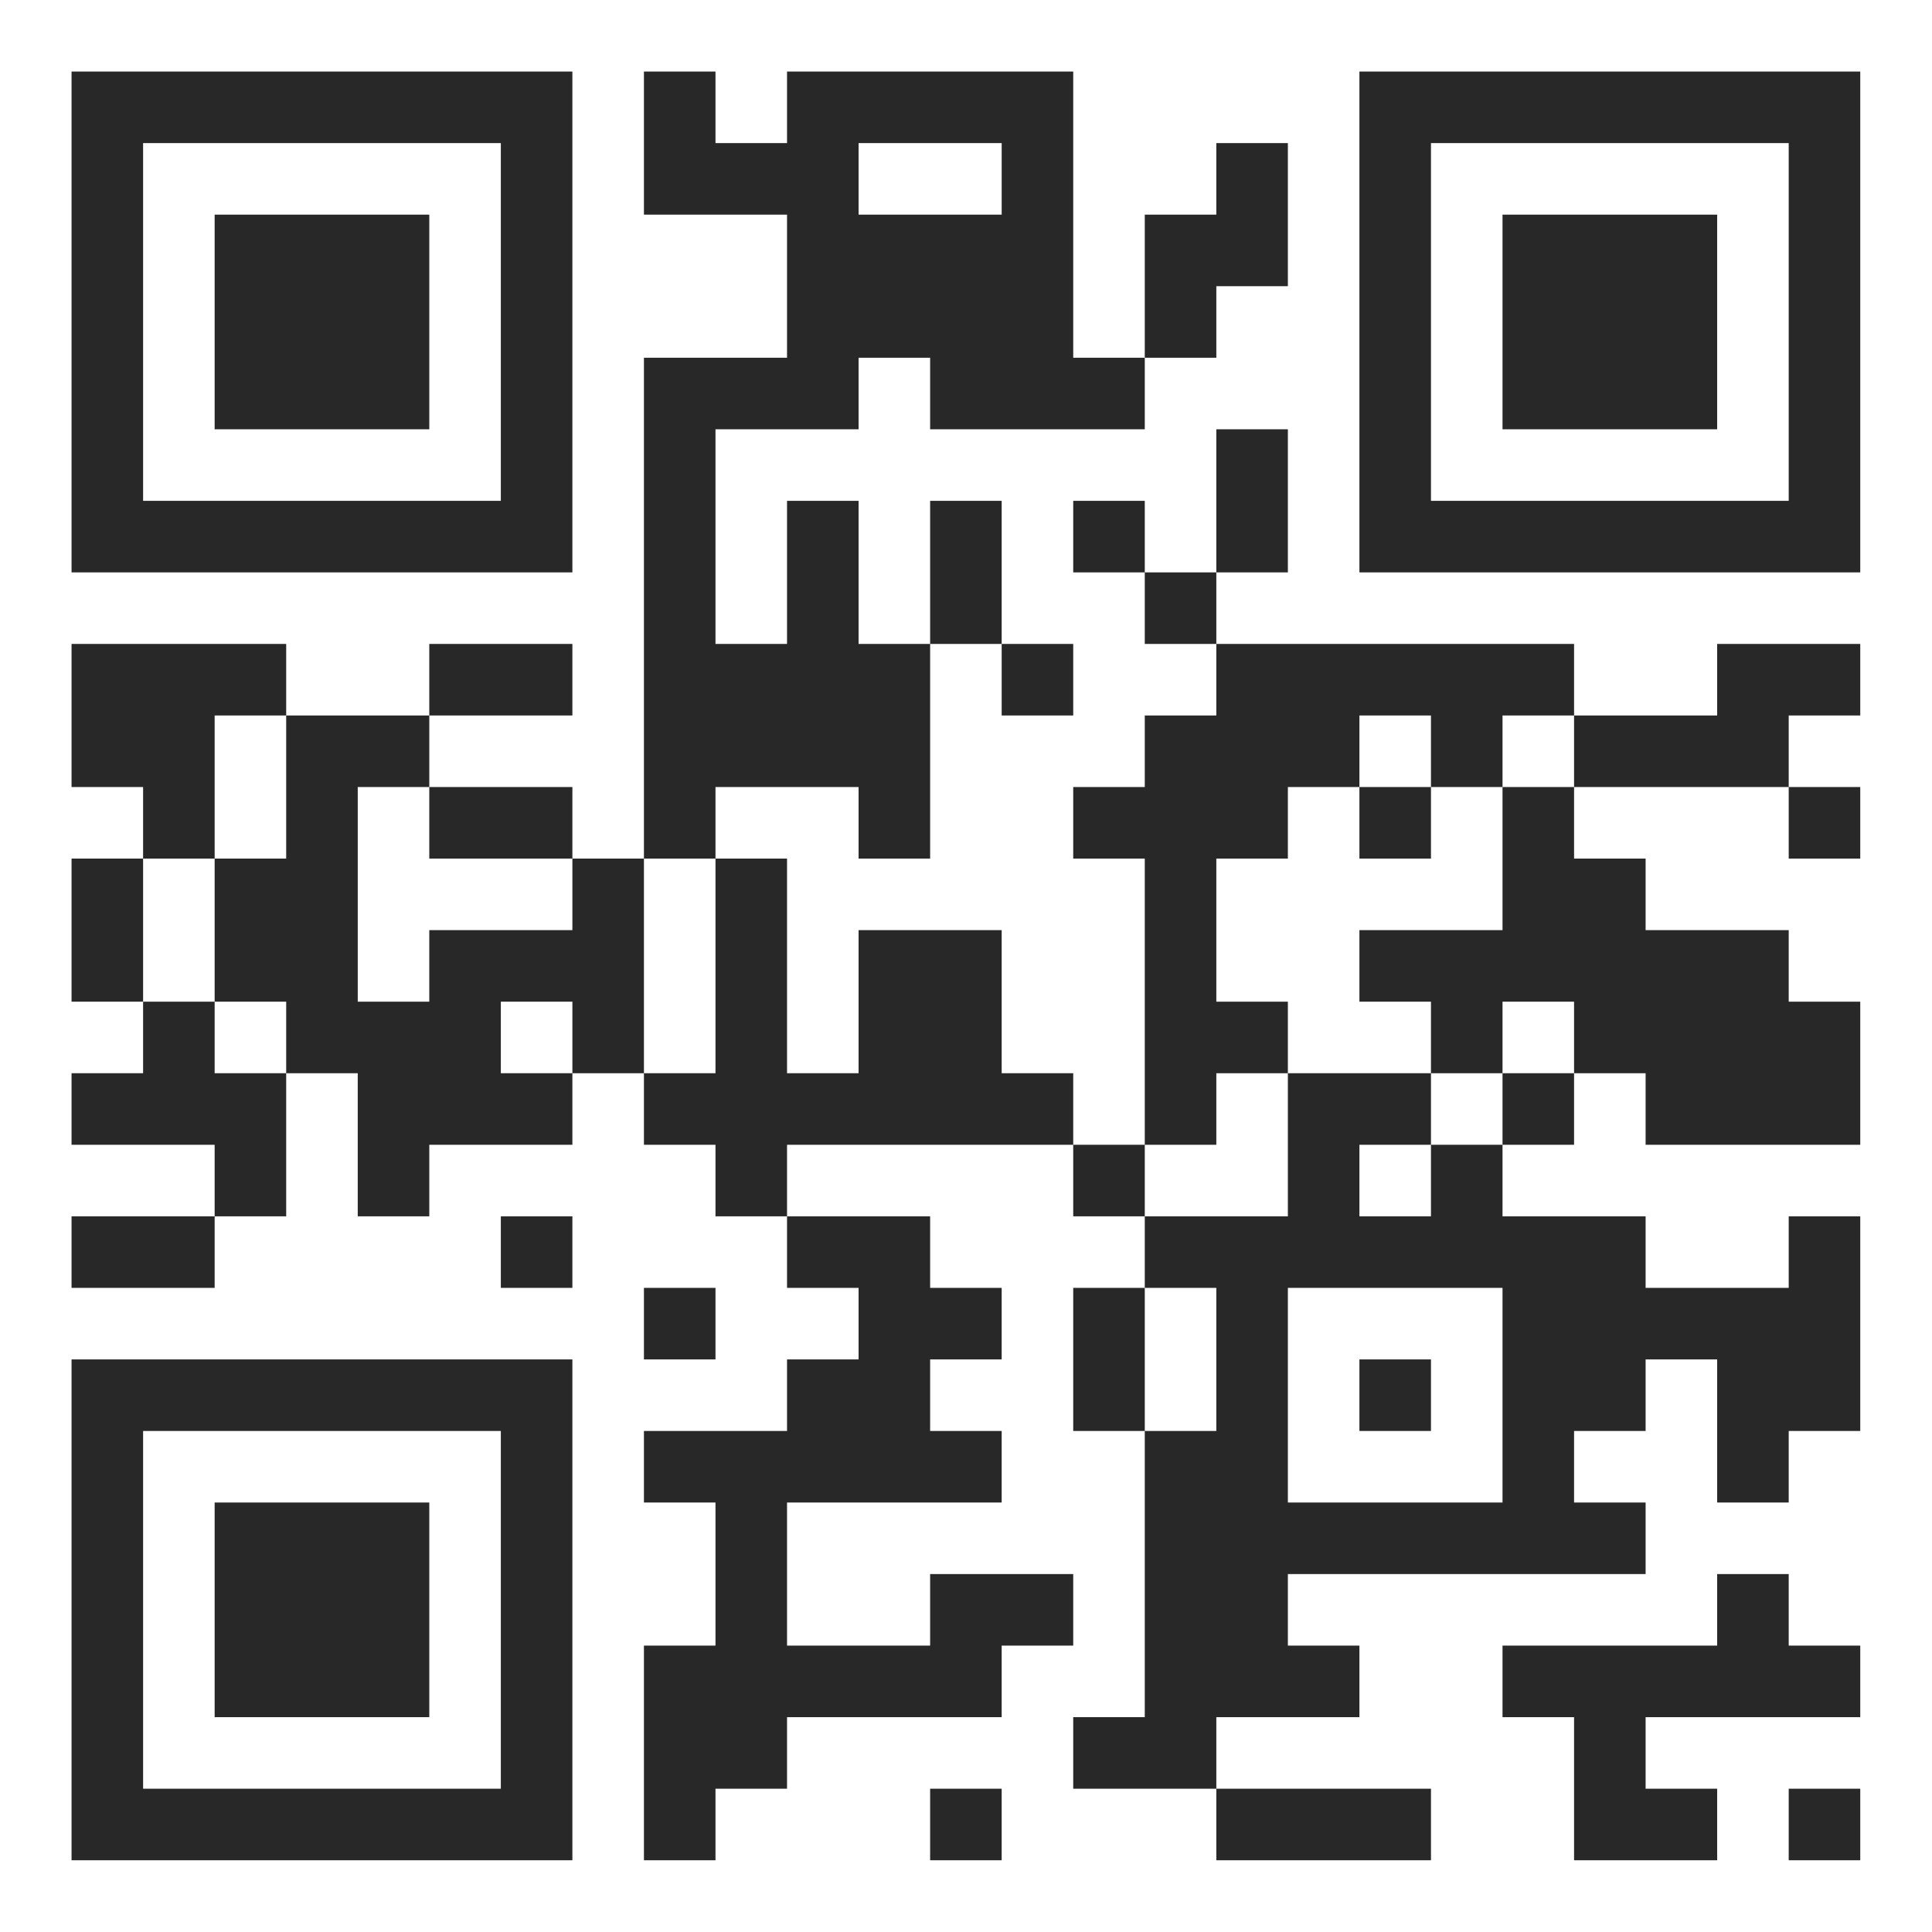
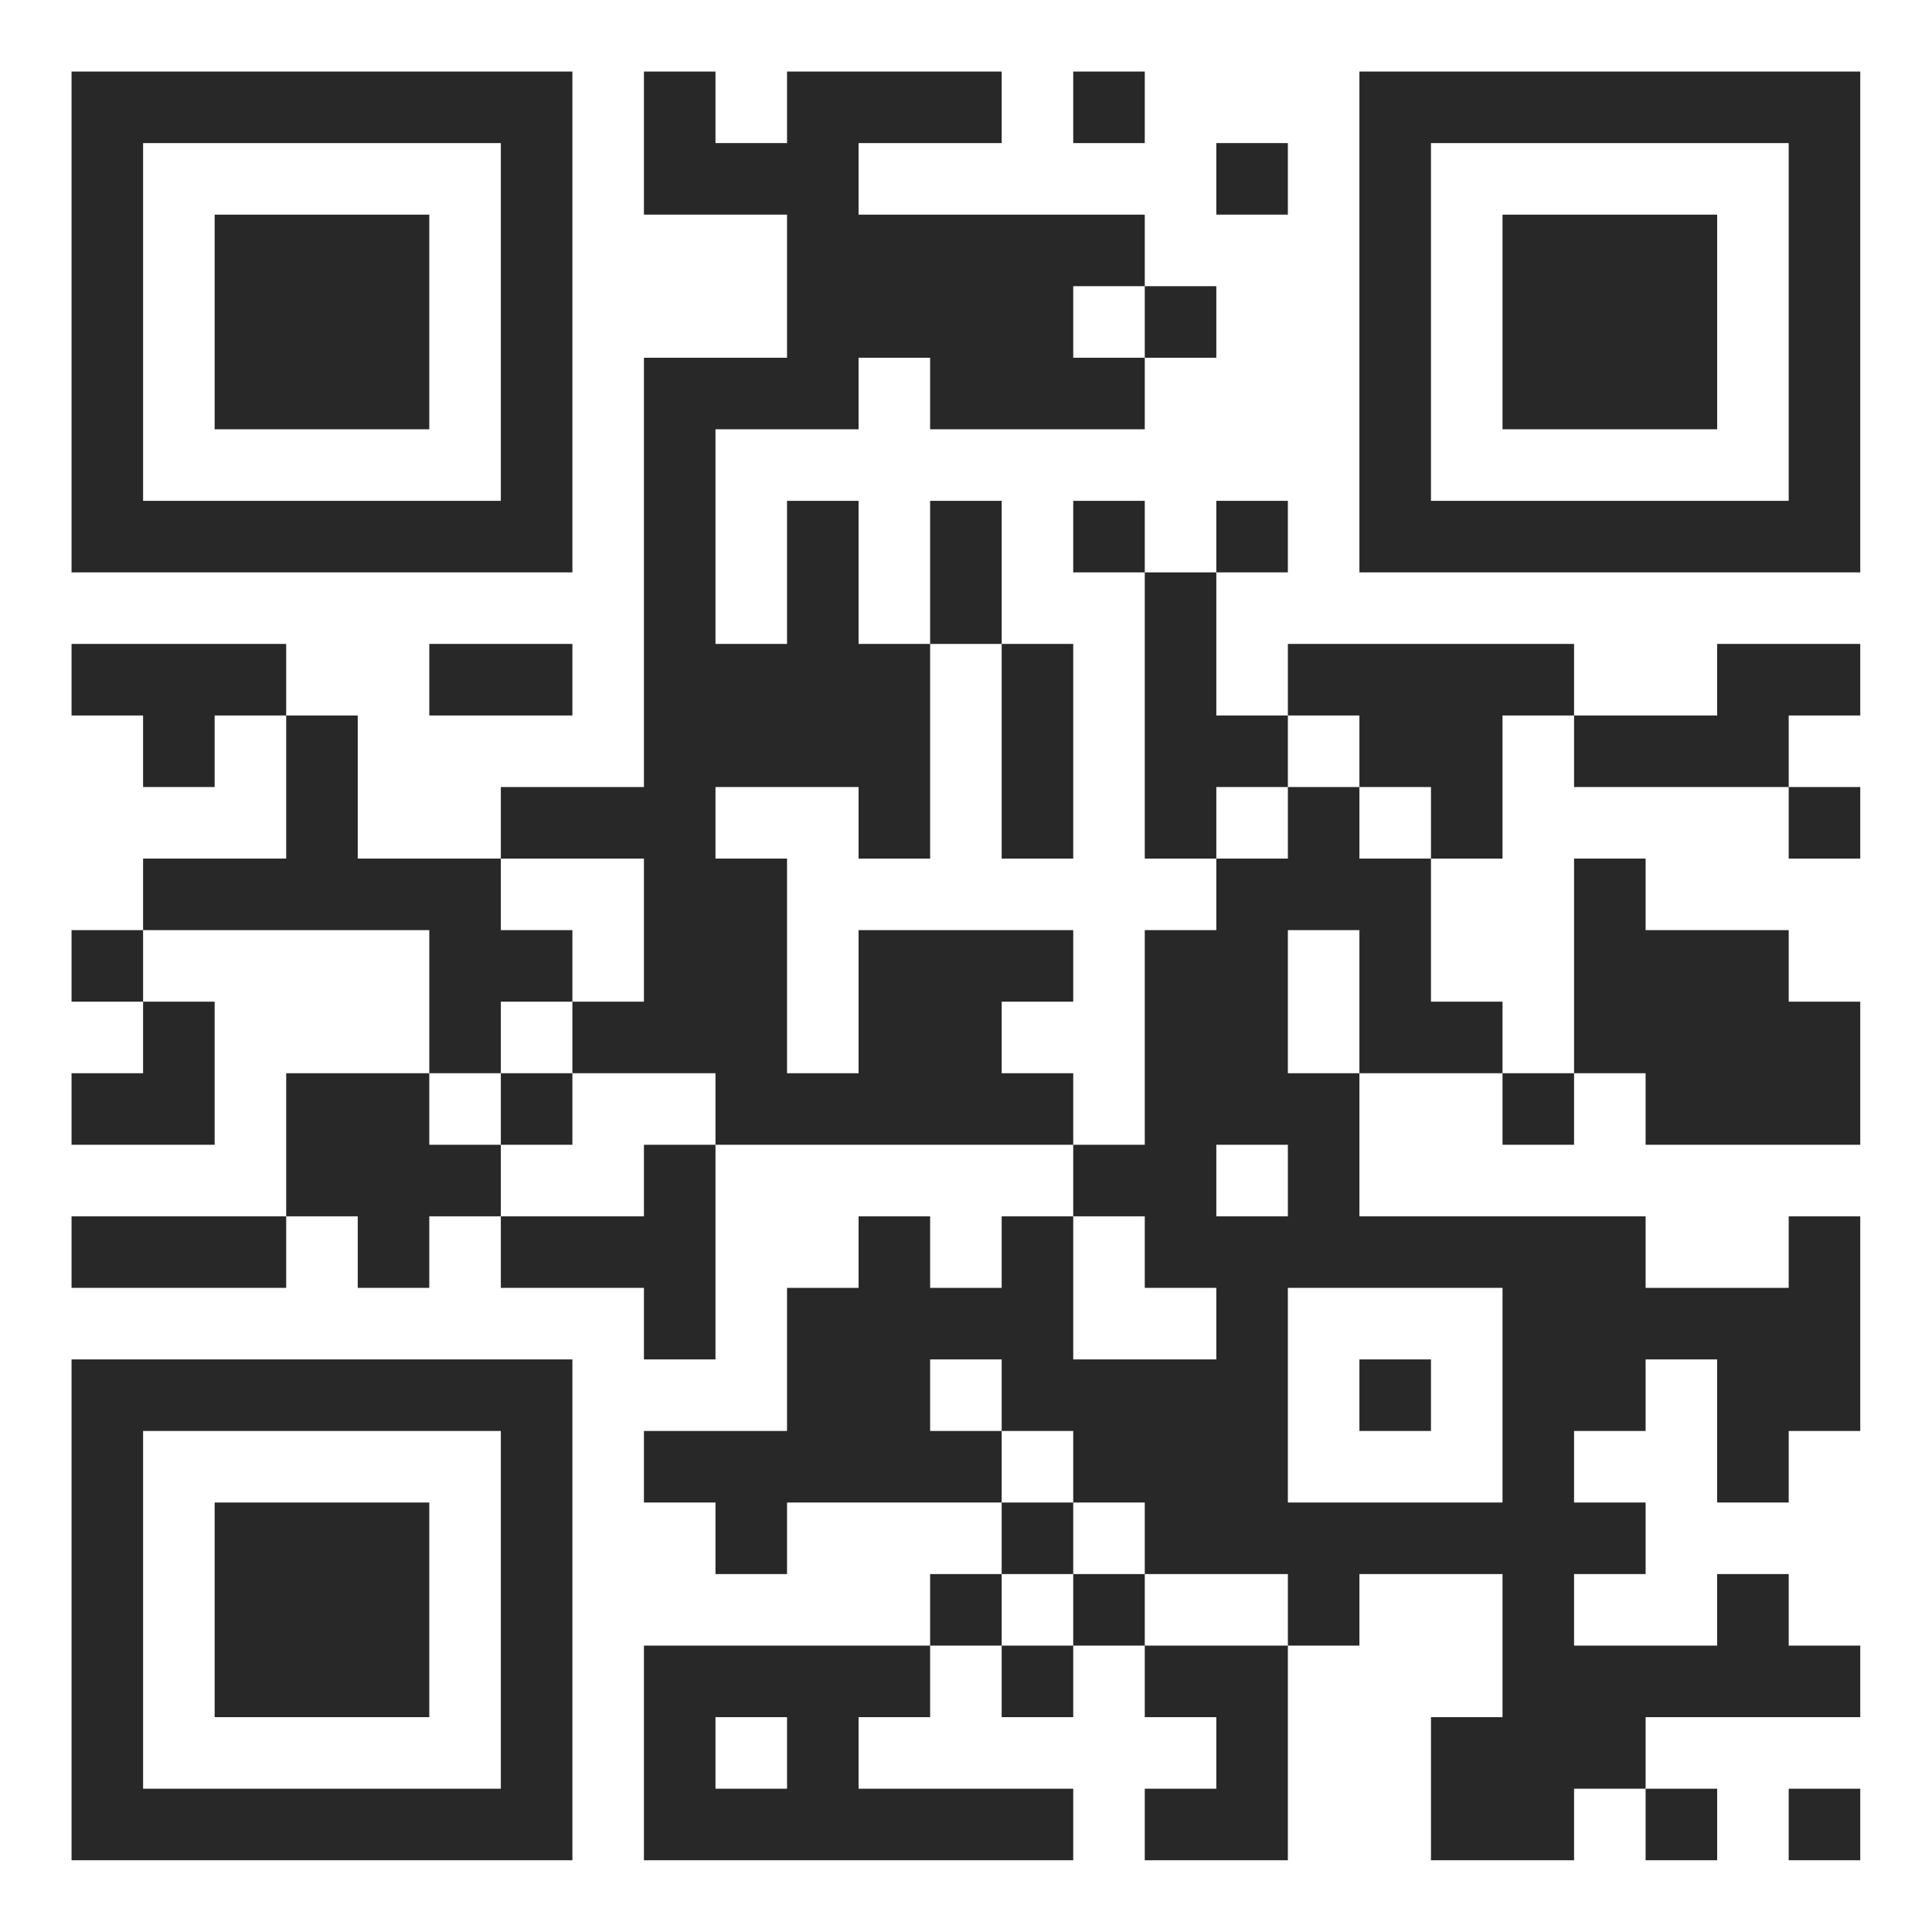
<svg xmlns="http://www.w3.org/2000/svg" version="1.1" width="90" height="90" viewBox="0 0 90 90">
  <rect x="0" y="0" width="90" height="90" fill="#ffffff" />
  <g transform="scale(3.333)">
    <g transform="translate(1,1)">
-       <path fill-rule="evenodd" d="M8 0L8 2L10 2L10 4L8 4L8 11L7 11L7 10L5 10L5 9L7 9L7 8L5 8L5 9L3 9L3 8L0 8L0 10L1 10L1 11L0 11L0 13L1 13L1 14L0 14L0 15L2 15L2 16L0 16L0 17L2 17L2 16L3 16L3 14L4 14L4 16L5 16L5 15L7 15L7 14L8 14L8 15L9 15L9 16L10 16L10 17L11 17L11 18L10 18L10 19L8 19L8 20L9 20L9 22L8 22L8 25L9 25L9 24L10 24L10 23L13 23L13 22L14 22L14 21L12 21L12 22L10 22L10 20L13 20L13 19L12 19L12 18L13 18L13 17L12 17L12 16L10 16L10 15L14 15L14 16L15 16L15 17L14 17L14 19L15 19L15 23L14 23L14 24L16 24L16 25L19 25L19 24L16 24L16 23L18 23L18 22L17 22L17 21L22 21L22 20L21 20L21 19L22 19L22 18L23 18L23 20L24 20L24 19L25 19L25 16L24 16L24 17L22 17L22 16L20 16L20 15L21 15L21 14L22 14L22 15L25 15L25 13L24 13L24 12L22 12L22 11L21 11L21 10L24 10L24 11L25 11L25 10L24 10L24 9L25 9L25 8L23 8L23 9L21 9L21 8L16 8L16 7L17 7L17 5L16 5L16 7L15 7L15 6L14 6L14 7L15 7L15 8L16 8L16 9L15 9L15 10L14 10L14 11L15 11L15 15L14 15L14 14L13 14L13 12L11 12L11 14L10 14L10 11L9 11L9 10L11 10L11 11L12 11L12 8L13 8L13 9L14 9L14 8L13 8L13 6L12 6L12 8L11 8L11 6L10 6L10 8L9 8L9 5L11 5L11 4L12 4L12 5L15 5L15 4L16 4L16 3L17 3L17 1L16 1L16 2L15 2L15 4L14 4L14 0L10 0L10 1L9 1L9 0ZM11 1L11 2L13 2L13 1ZM2 9L2 11L1 11L1 13L2 13L2 14L3 14L3 13L2 13L2 11L3 11L3 9ZM18 9L18 10L17 10L17 11L16 11L16 13L17 13L17 14L16 14L16 15L15 15L15 16L17 16L17 14L19 14L19 15L18 15L18 16L19 16L19 15L20 15L20 14L21 14L21 13L20 13L20 14L19 14L19 13L18 13L18 12L20 12L20 10L21 10L21 9L20 9L20 10L19 10L19 9ZM4 10L4 13L5 13L5 12L7 12L7 11L5 11L5 10ZM18 10L18 11L19 11L19 10ZM8 11L8 14L9 14L9 11ZM6 13L6 14L7 14L7 13ZM6 16L6 17L7 17L7 16ZM8 17L8 18L9 18L9 17ZM15 17L15 19L16 19L16 17ZM17 17L17 20L20 20L20 17ZM18 18L18 19L19 19L19 18ZM23 21L23 22L20 22L20 23L21 23L21 25L23 25L23 24L22 24L22 23L25 23L25 22L24 22L24 21ZM12 24L12 25L13 25L13 24ZM24 24L24 25L25 25L25 24ZM0 0L0 7L7 7L7 0ZM1 1L1 6L6 6L6 1ZM2 2L2 5L5 5L5 2ZM18 0L18 7L25 7L25 0ZM19 1L19 6L24 6L24 1ZM20 2L20 5L23 5L23 2ZM0 18L0 25L7 25L7 18ZM1 19L1 24L6 24L6 19ZM2 20L2 23L5 23L5 20Z" fill="#282828" />
+       <path fill-rule="evenodd" d="M8 0L8 2L10 2L10 4L8 4L8 10L6 10L6 11L4 11L4 9L3 9L3 8L0 8L0 9L1 9L1 10L2 10L2 9L3 9L3 11L1 11L1 12L0 12L0 13L1 13L1 14L0 14L0 15L2 15L2 13L1 13L1 12L5 12L5 14L3 14L3 16L0 16L0 17L3 17L3 16L4 16L4 17L5 17L5 16L6 16L6 17L8 17L8 18L9 18L9 15L14 15L14 16L13 16L13 17L12 17L12 16L11 16L11 17L10 17L10 19L8 19L8 20L9 20L9 21L10 21L10 20L13 20L13 21L12 21L12 22L8 22L8 25L14 25L14 24L11 24L11 23L12 23L12 22L13 22L13 23L14 23L14 22L15 22L15 23L16 23L16 24L15 24L15 25L17 25L17 22L18 22L18 21L20 21L20 23L19 23L19 25L21 25L21 24L22 24L22 25L23 25L23 24L22 24L22 23L25 23L25 22L24 22L24 21L23 21L23 22L21 22L21 21L22 21L22 20L21 20L21 19L22 19L22 18L23 18L23 20L24 20L24 19L25 19L25 16L24 16L24 17L22 17L22 16L18 16L18 14L20 14L20 15L21 15L21 14L22 14L22 15L25 15L25 13L24 13L24 12L22 12L22 11L21 11L21 14L20 14L20 13L19 13L19 11L20 11L20 9L21 9L21 10L24 10L24 11L25 11L25 10L24 10L24 9L25 9L25 8L23 8L23 9L21 9L21 8L17 8L17 9L16 9L16 7L17 7L17 6L16 6L16 7L15 7L15 6L14 6L14 7L15 7L15 11L16 11L16 12L15 12L15 15L14 15L14 14L13 14L13 13L14 13L14 12L11 12L11 14L10 14L10 11L9 11L9 10L11 10L11 11L12 11L12 8L13 8L13 11L14 11L14 8L13 8L13 6L12 6L12 8L11 8L11 6L10 6L10 8L9 8L9 5L11 5L11 4L12 4L12 5L15 5L15 4L16 4L16 3L15 3L15 2L11 2L11 1L13 1L13 0L10 0L10 1L9 1L9 0ZM14 0L14 1L15 1L15 0ZM16 1L16 2L17 2L17 1ZM14 3L14 4L15 4L15 3ZM5 8L5 9L7 9L7 8ZM17 9L17 10L16 10L16 11L17 11L17 10L18 10L18 11L19 11L19 10L18 10L18 9ZM6 11L6 12L7 12L7 13L6 13L6 14L5 14L5 15L6 15L6 16L8 16L8 15L9 15L9 14L7 14L7 13L8 13L8 11ZM17 12L17 14L18 14L18 12ZM6 14L6 15L7 15L7 14ZM16 15L16 16L17 16L17 15ZM14 16L14 18L16 18L16 17L15 17L15 16ZM17 17L17 20L20 20L20 17ZM12 18L12 19L13 19L13 20L14 20L14 21L13 21L13 22L14 22L14 21L15 21L15 22L17 22L17 21L15 21L15 20L14 20L14 19L13 19L13 18ZM18 18L18 19L19 19L19 18ZM9 23L9 24L10 24L10 23ZM24 24L24 25L25 25L25 24ZM0 0L0 7L7 7L7 0ZM1 1L1 6L6 6L6 1ZM2 2L2 5L5 5L5 2ZM18 0L18 7L25 7L25 0ZM19 1L19 6L24 6L24 1ZM20 2L20 5L23 5L23 2ZM0 18L0 25L7 25L7 18ZM1 19L1 24L6 24L6 19ZM2 20L2 23L5 23L5 20Z" fill="#282828" />
    </g>
  </g>
</svg>
